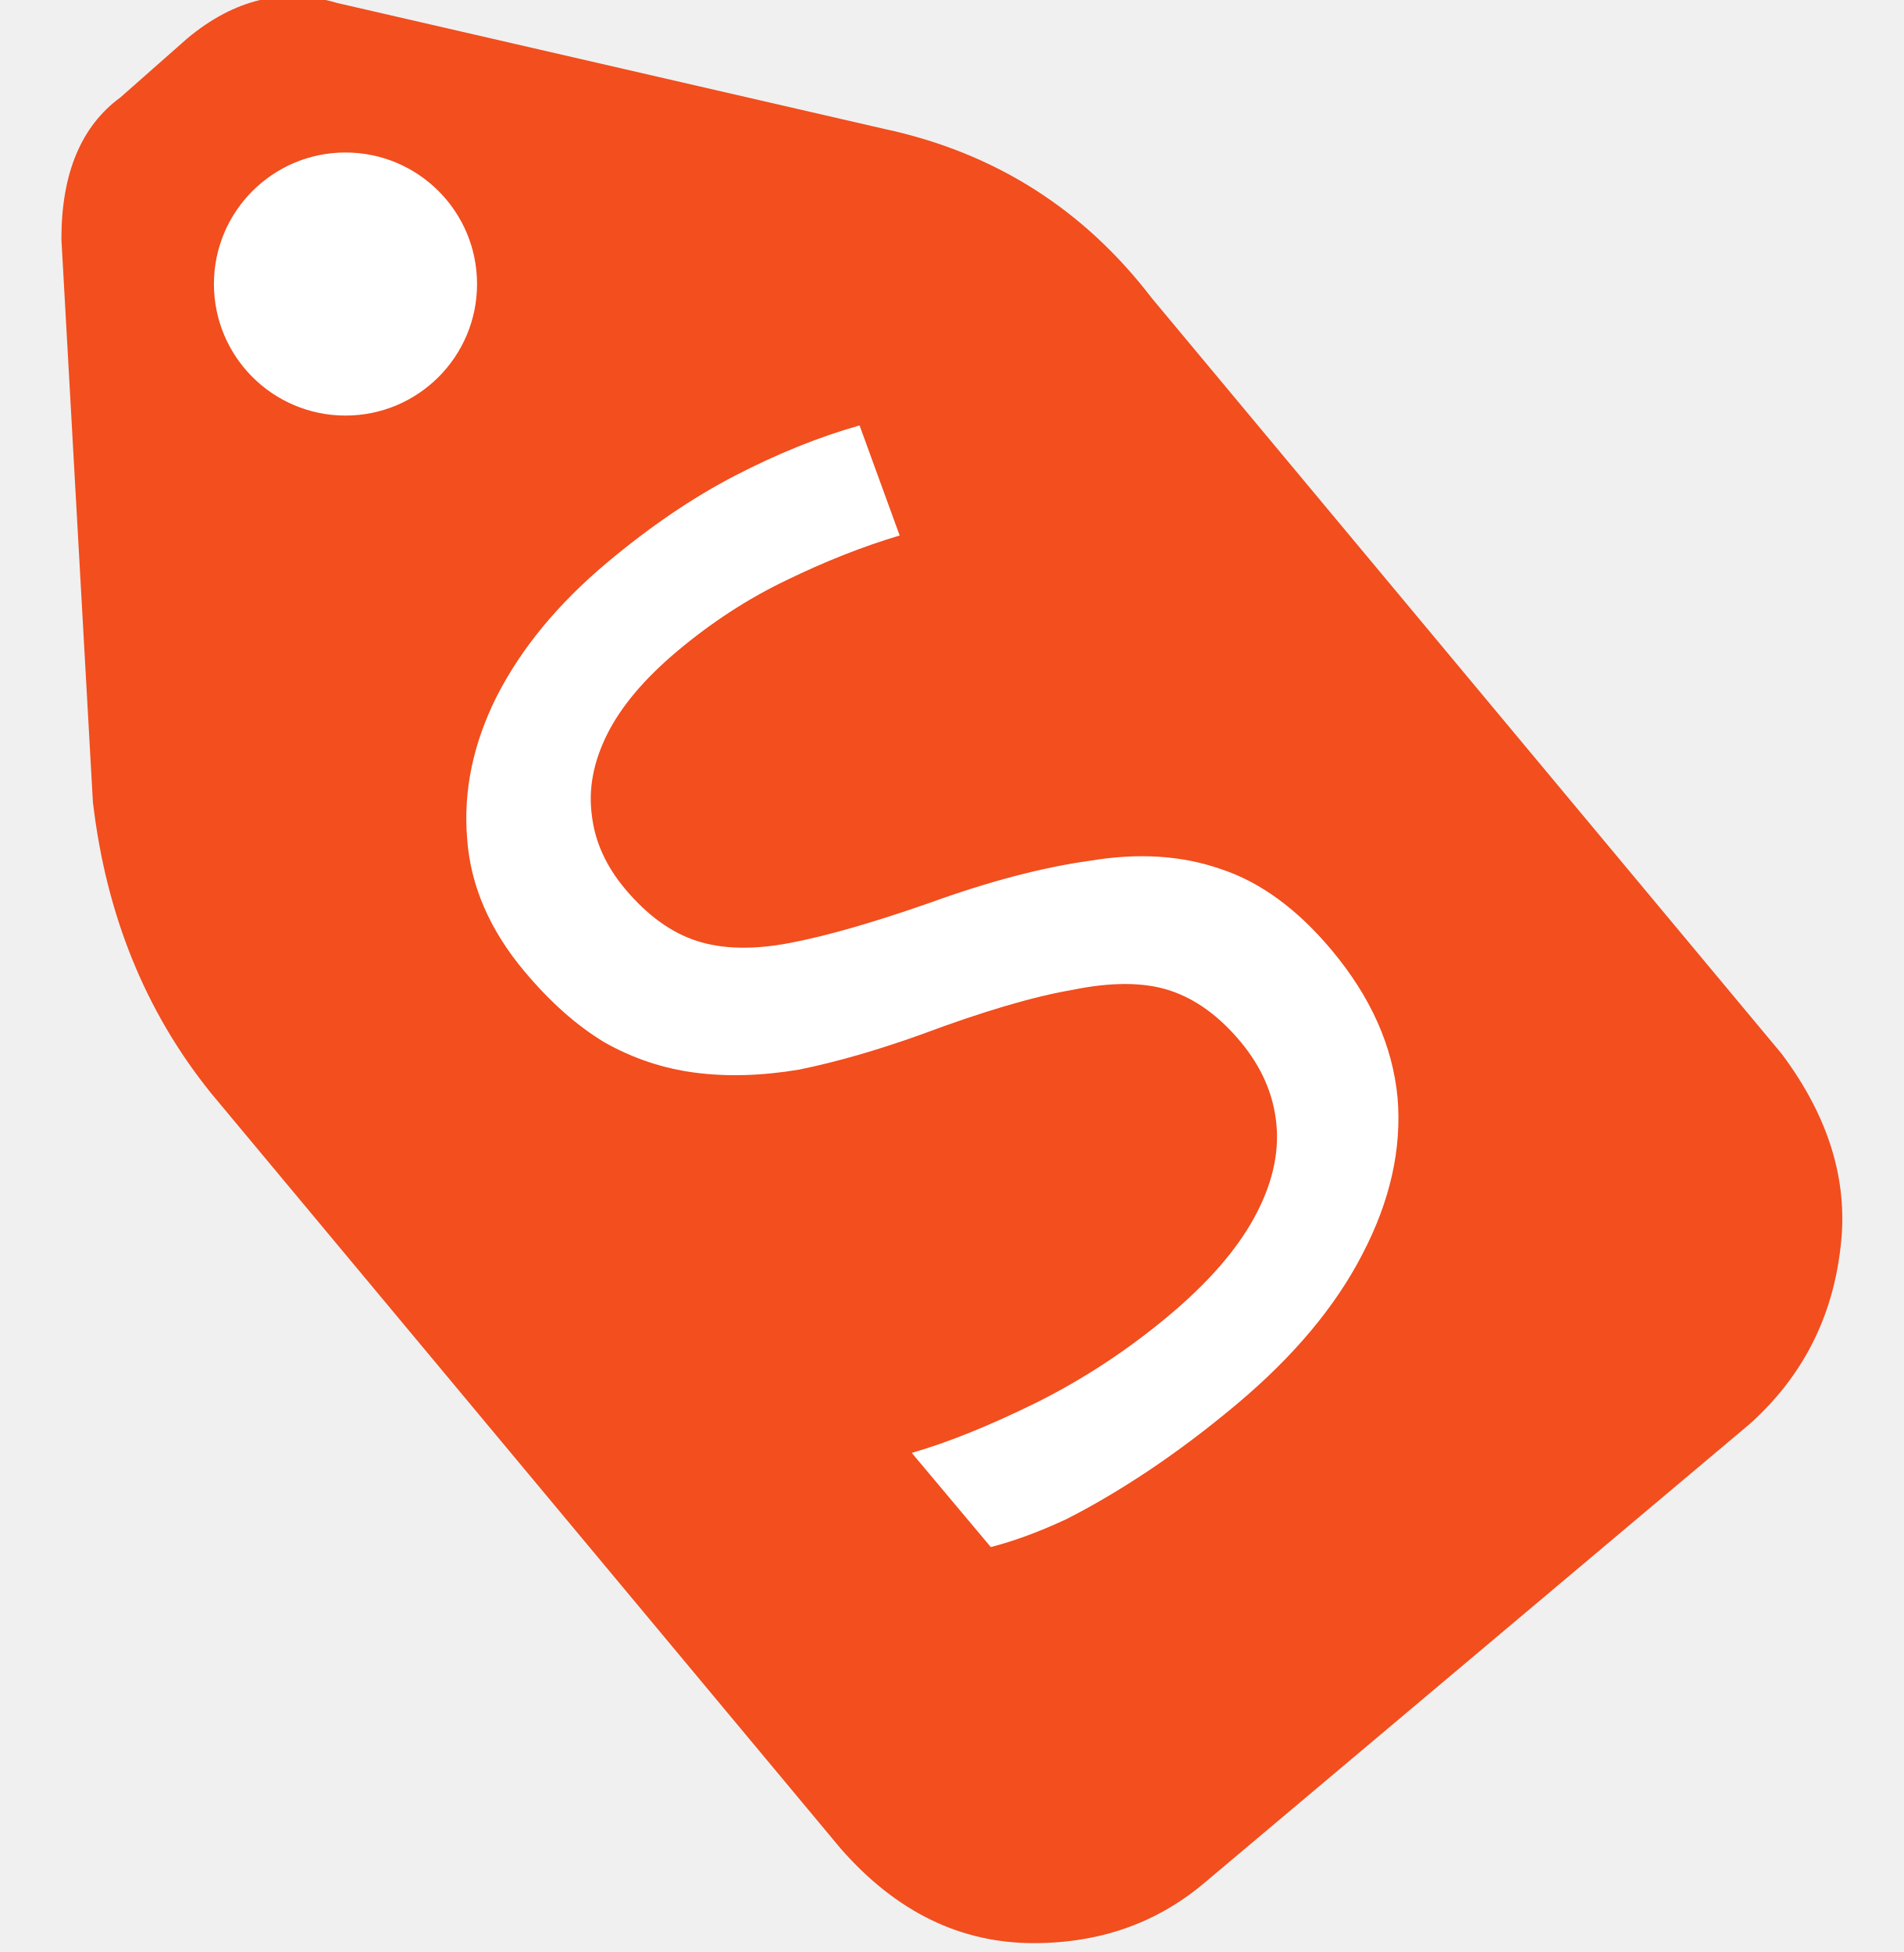
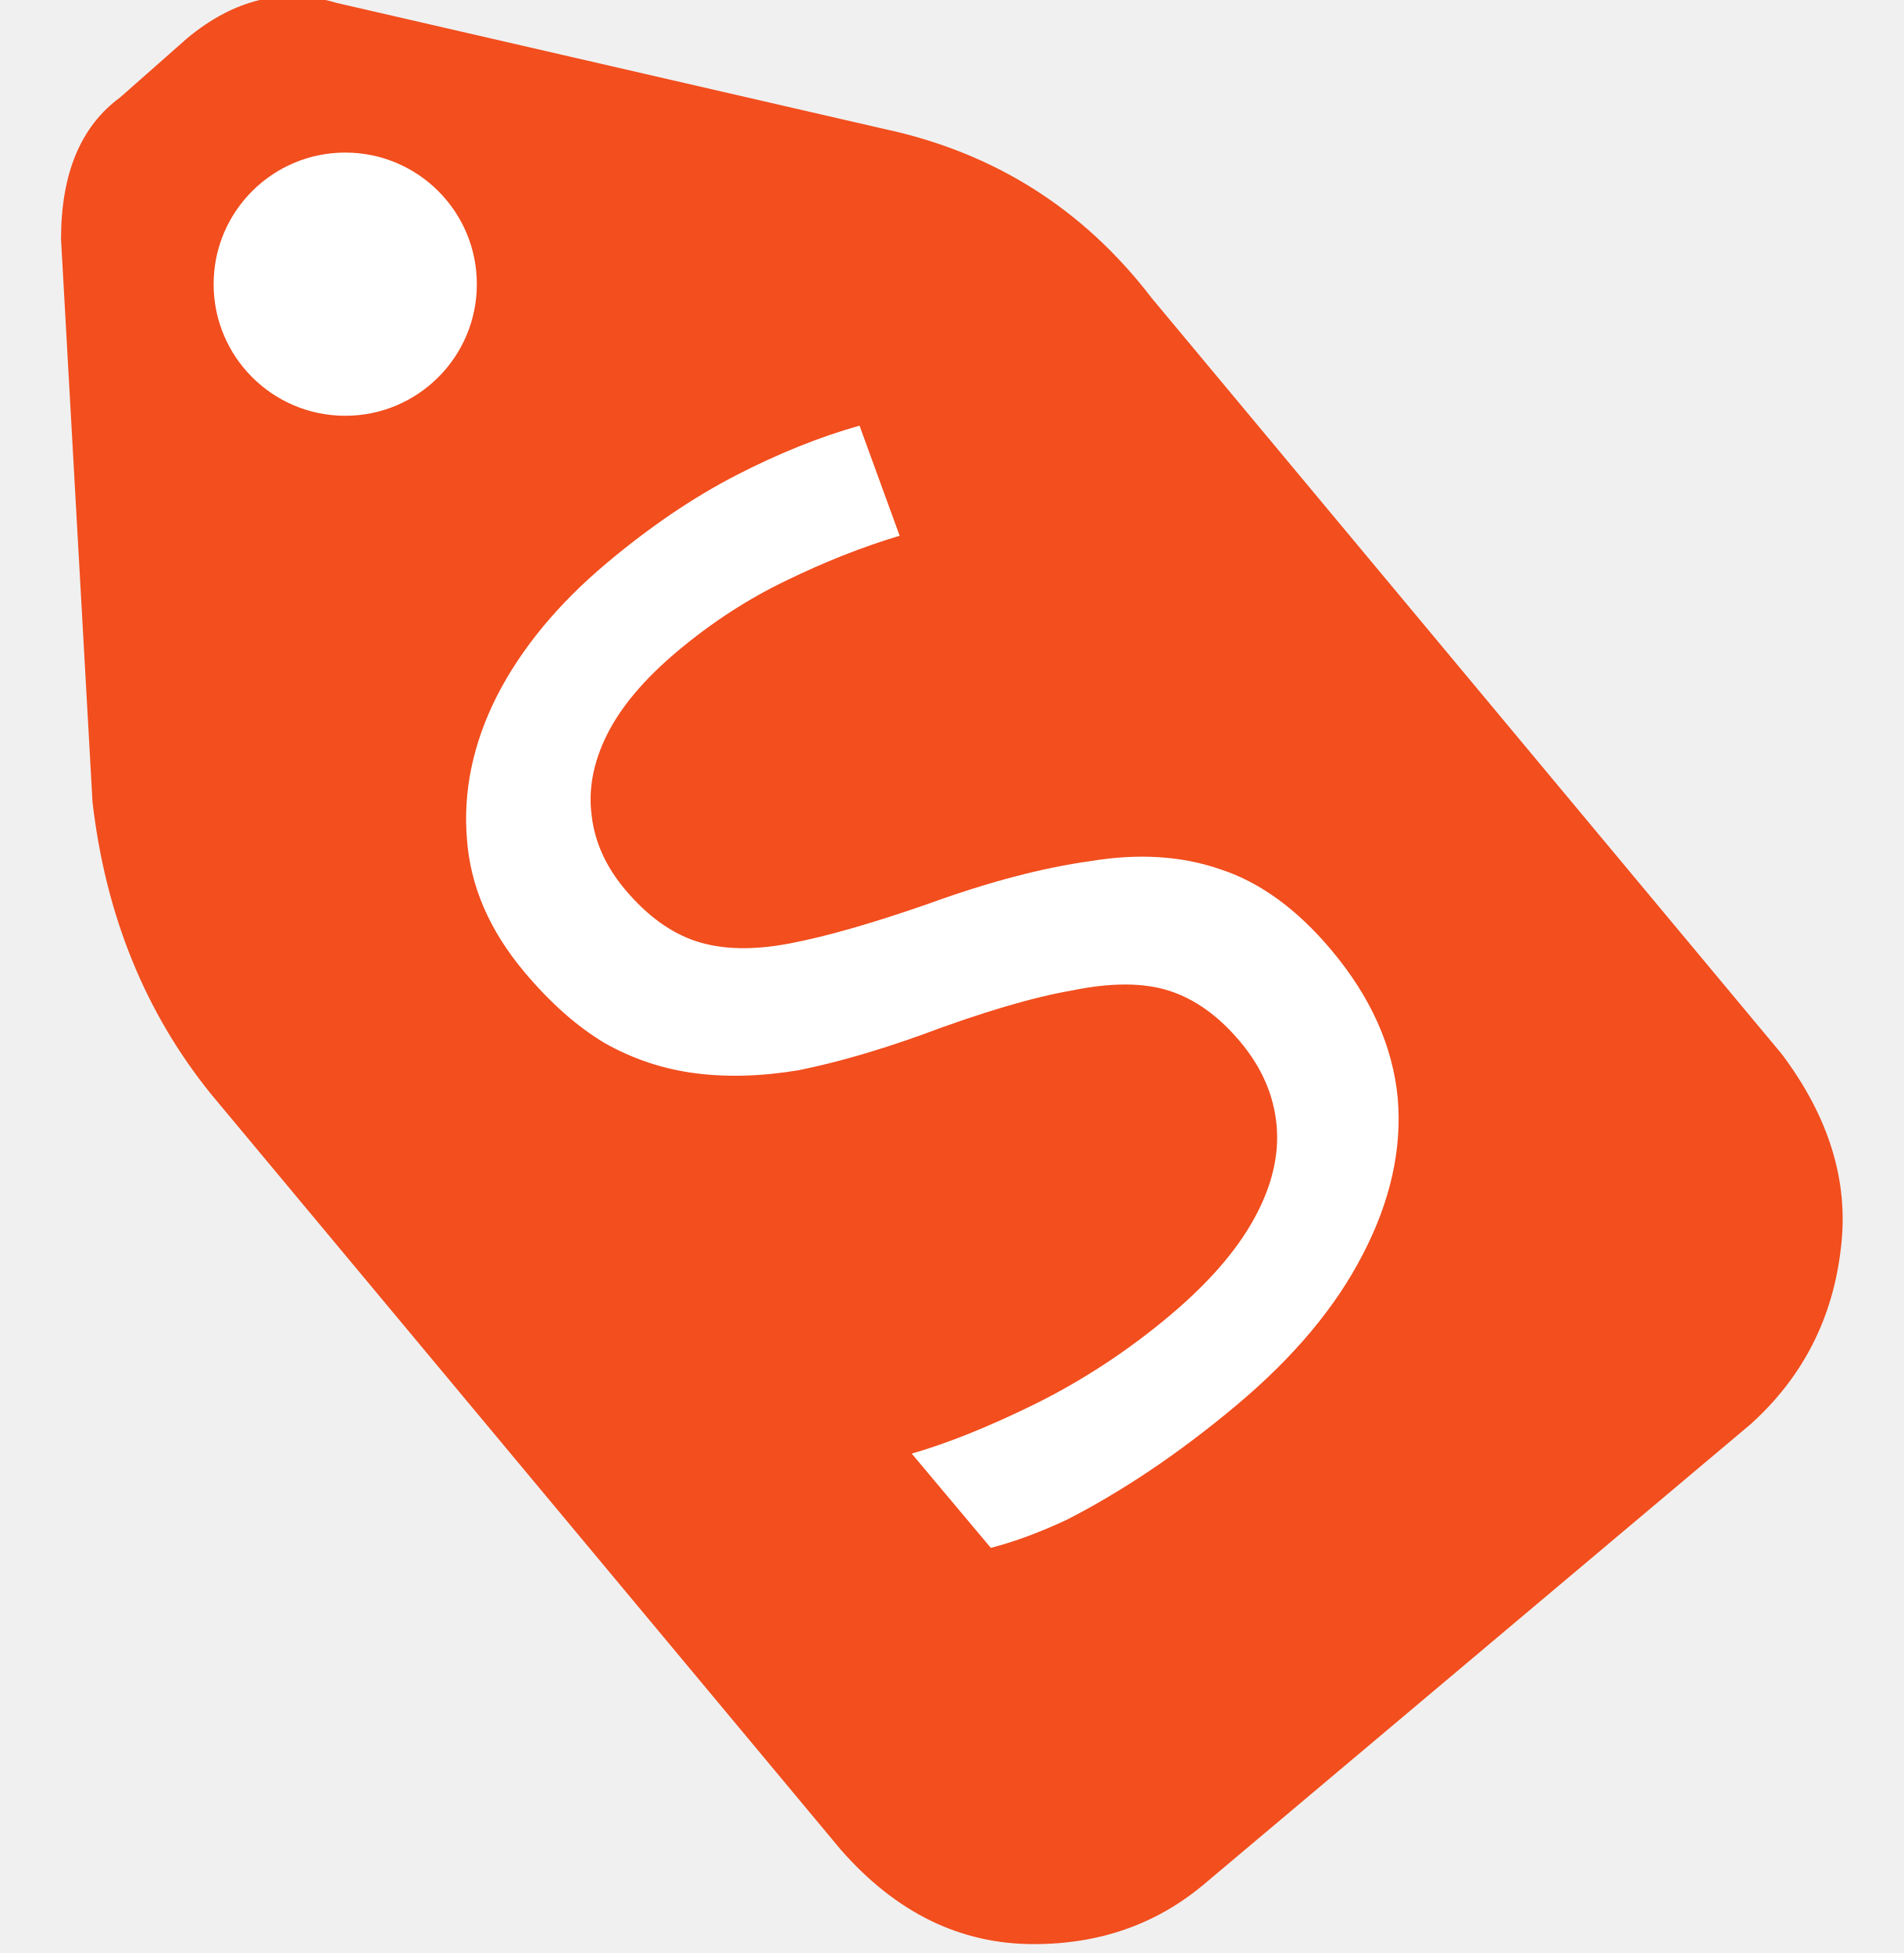
- <svg xmlns="http://www.w3.org/2000/svg" width="39" height="40" viewBox="0 0 479 512" fill="none">
+ <svg xmlns="http://www.w3.org/2000/svg" width="33" height="33.86" viewBox="0 0 479 512" fill="none">
  <g clip-path="url(#clip0_3_4)">
    <path d="M45.226 286.705L210.387 484.899C224.839 501.415 241.699 509.673 260.968 509.673C278.172 509.673 292.968 504.512 305.355 494.189L448.839 373.415C462.602 361.028 470.516 345.544 472.581 326.963C474.645 309.759 469.484 292.899 457.097 276.382L291.935 78.189C274.043 54.791 250.645 39.995 221.742 33.802L78.258 0.77C64.495 -3.359 51.419 -0.263 39.032 10.06L21.484 25.544C11.161 33.114 6 45.501 6 62.705L14.258 210.318C17.699 239.909 28.021 265.372 45.226 286.705Z" fill="#F24E1E" />
    <circle cx="80.5" cy="74.5" r="34.5" fill="white" />
    <path d="M339.025 249.108C349.309 261.364 355.098 274.292 356.393 287.891C357.527 301.298 354.468 314.96 347.218 328.876C340.159 342.632 329.16 355.776 314.223 368.31C306.563 374.738 298.869 380.542 291.14 385.721C283.603 390.74 276.4 394.989 269.53 398.47C262.499 401.758 255.898 404.197 249.726 405.787L228.996 381.083C238.462 378.362 249.314 373.988 261.552 367.961C273.982 361.773 285.655 354.1 296.571 344.94C306.721 336.424 314.118 327.932 318.762 319.466C323.407 311 325.364 302.832 324.633 294.96C323.902 287.089 320.724 279.802 315.1 273.099C309.476 266.396 303.299 261.952 296.57 259.766C289.841 257.581 281.327 257.545 271.027 259.661C260.759 261.424 247.552 265.326 231.409 271.366C219.868 275.503 209.219 278.563 199.464 280.549C189.739 282.183 180.665 282.453 172.244 281.362C163.822 280.27 155.891 277.624 148.45 273.424C141.202 269.064 134.203 262.862 127.454 254.819C118.295 243.903 113.278 232.285 112.404 219.965C111.369 207.453 113.968 194.993 120.199 182.585C126.622 170.016 136.249 158.348 149.08 147.582C160.378 138.101 171.603 130.477 182.755 124.71C193.906 118.942 204.758 114.568 215.311 111.588L225.827 140.456C216.171 143.337 206.245 147.26 196.052 152.224C186.049 157.027 176.548 163.205 167.547 170.757C158.929 177.988 152.792 185.259 149.136 192.569C145.48 199.88 144.144 207.038 145.128 214.044C145.951 220.859 148.854 227.235 153.835 233.172C159.62 240.066 165.877 244.606 172.606 246.792C179.335 248.977 187.482 249.158 197.046 247.333C206.611 245.508 218.714 242.042 233.356 236.935C249.117 231.216 263.284 227.487 275.857 225.748C288.462 223.657 299.843 224.386 310.002 227.937C320.352 231.326 330.026 238.383 339.025 249.108Z" fill="white" />
  </g>
  <defs>
    <clipPath id="clip0_3_4">
      <rect width="478.97" height="512" fill="white" />
    </clipPath>
  </defs>
</svg>
